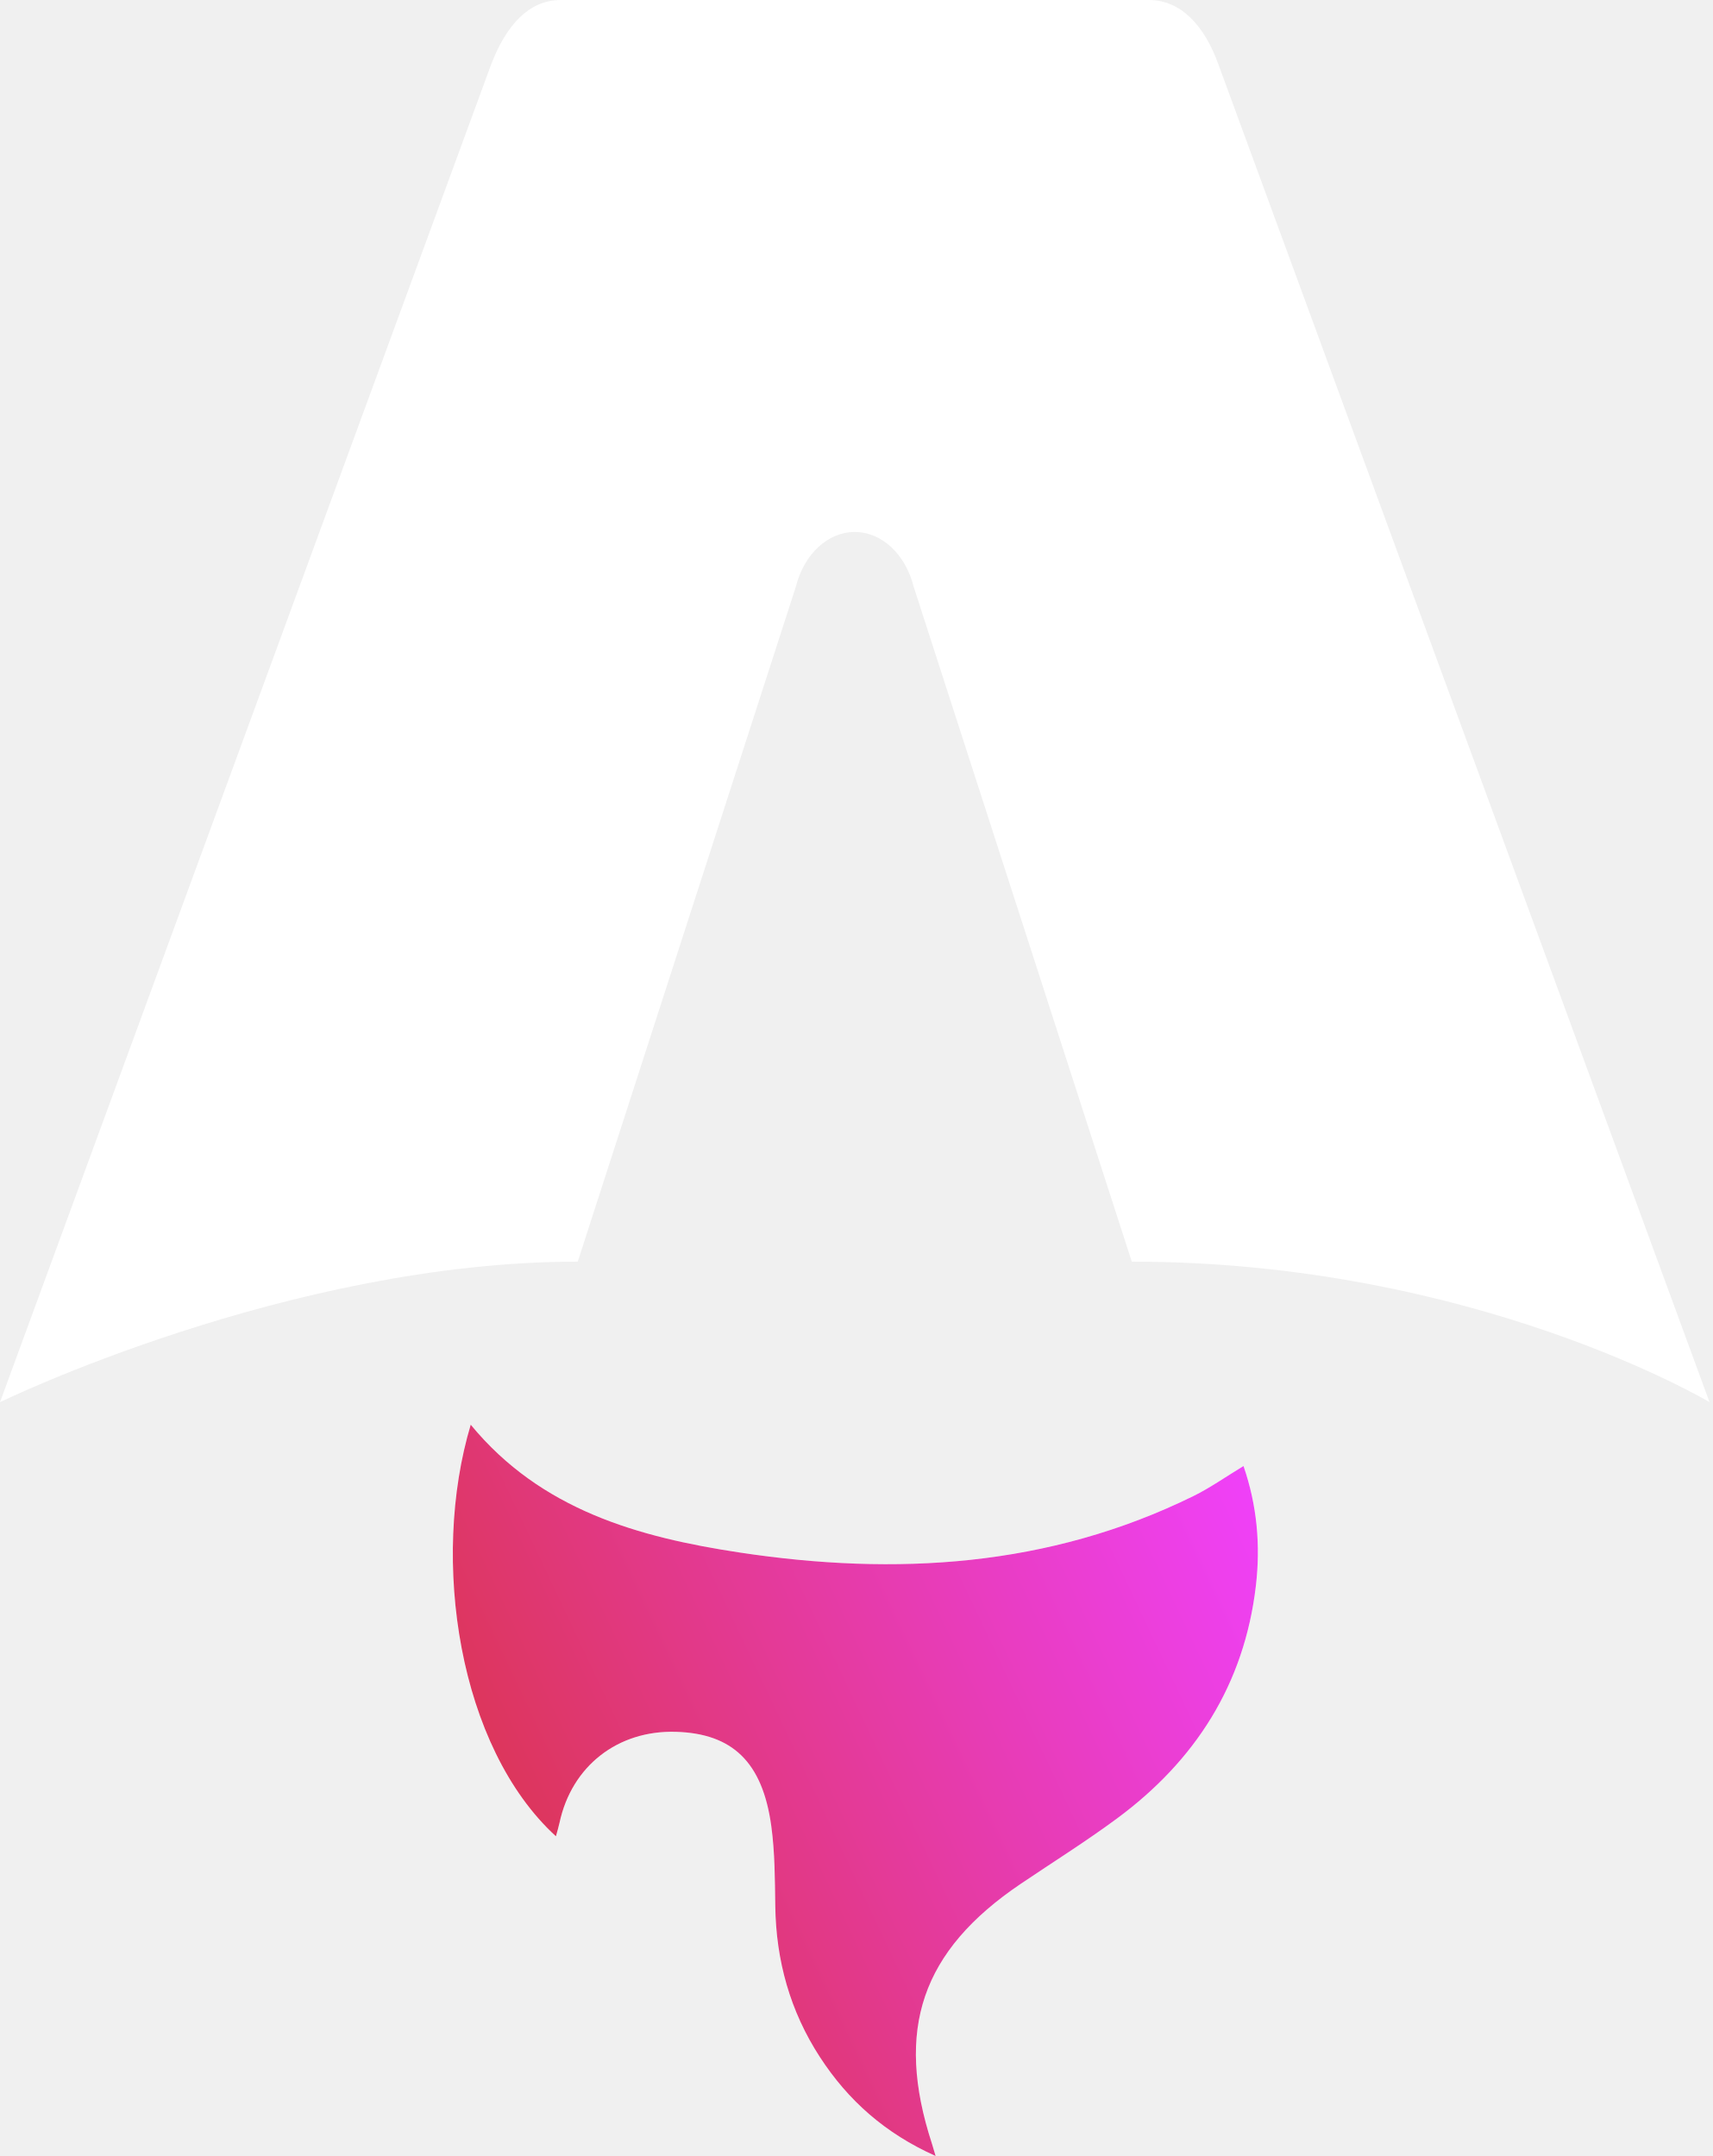
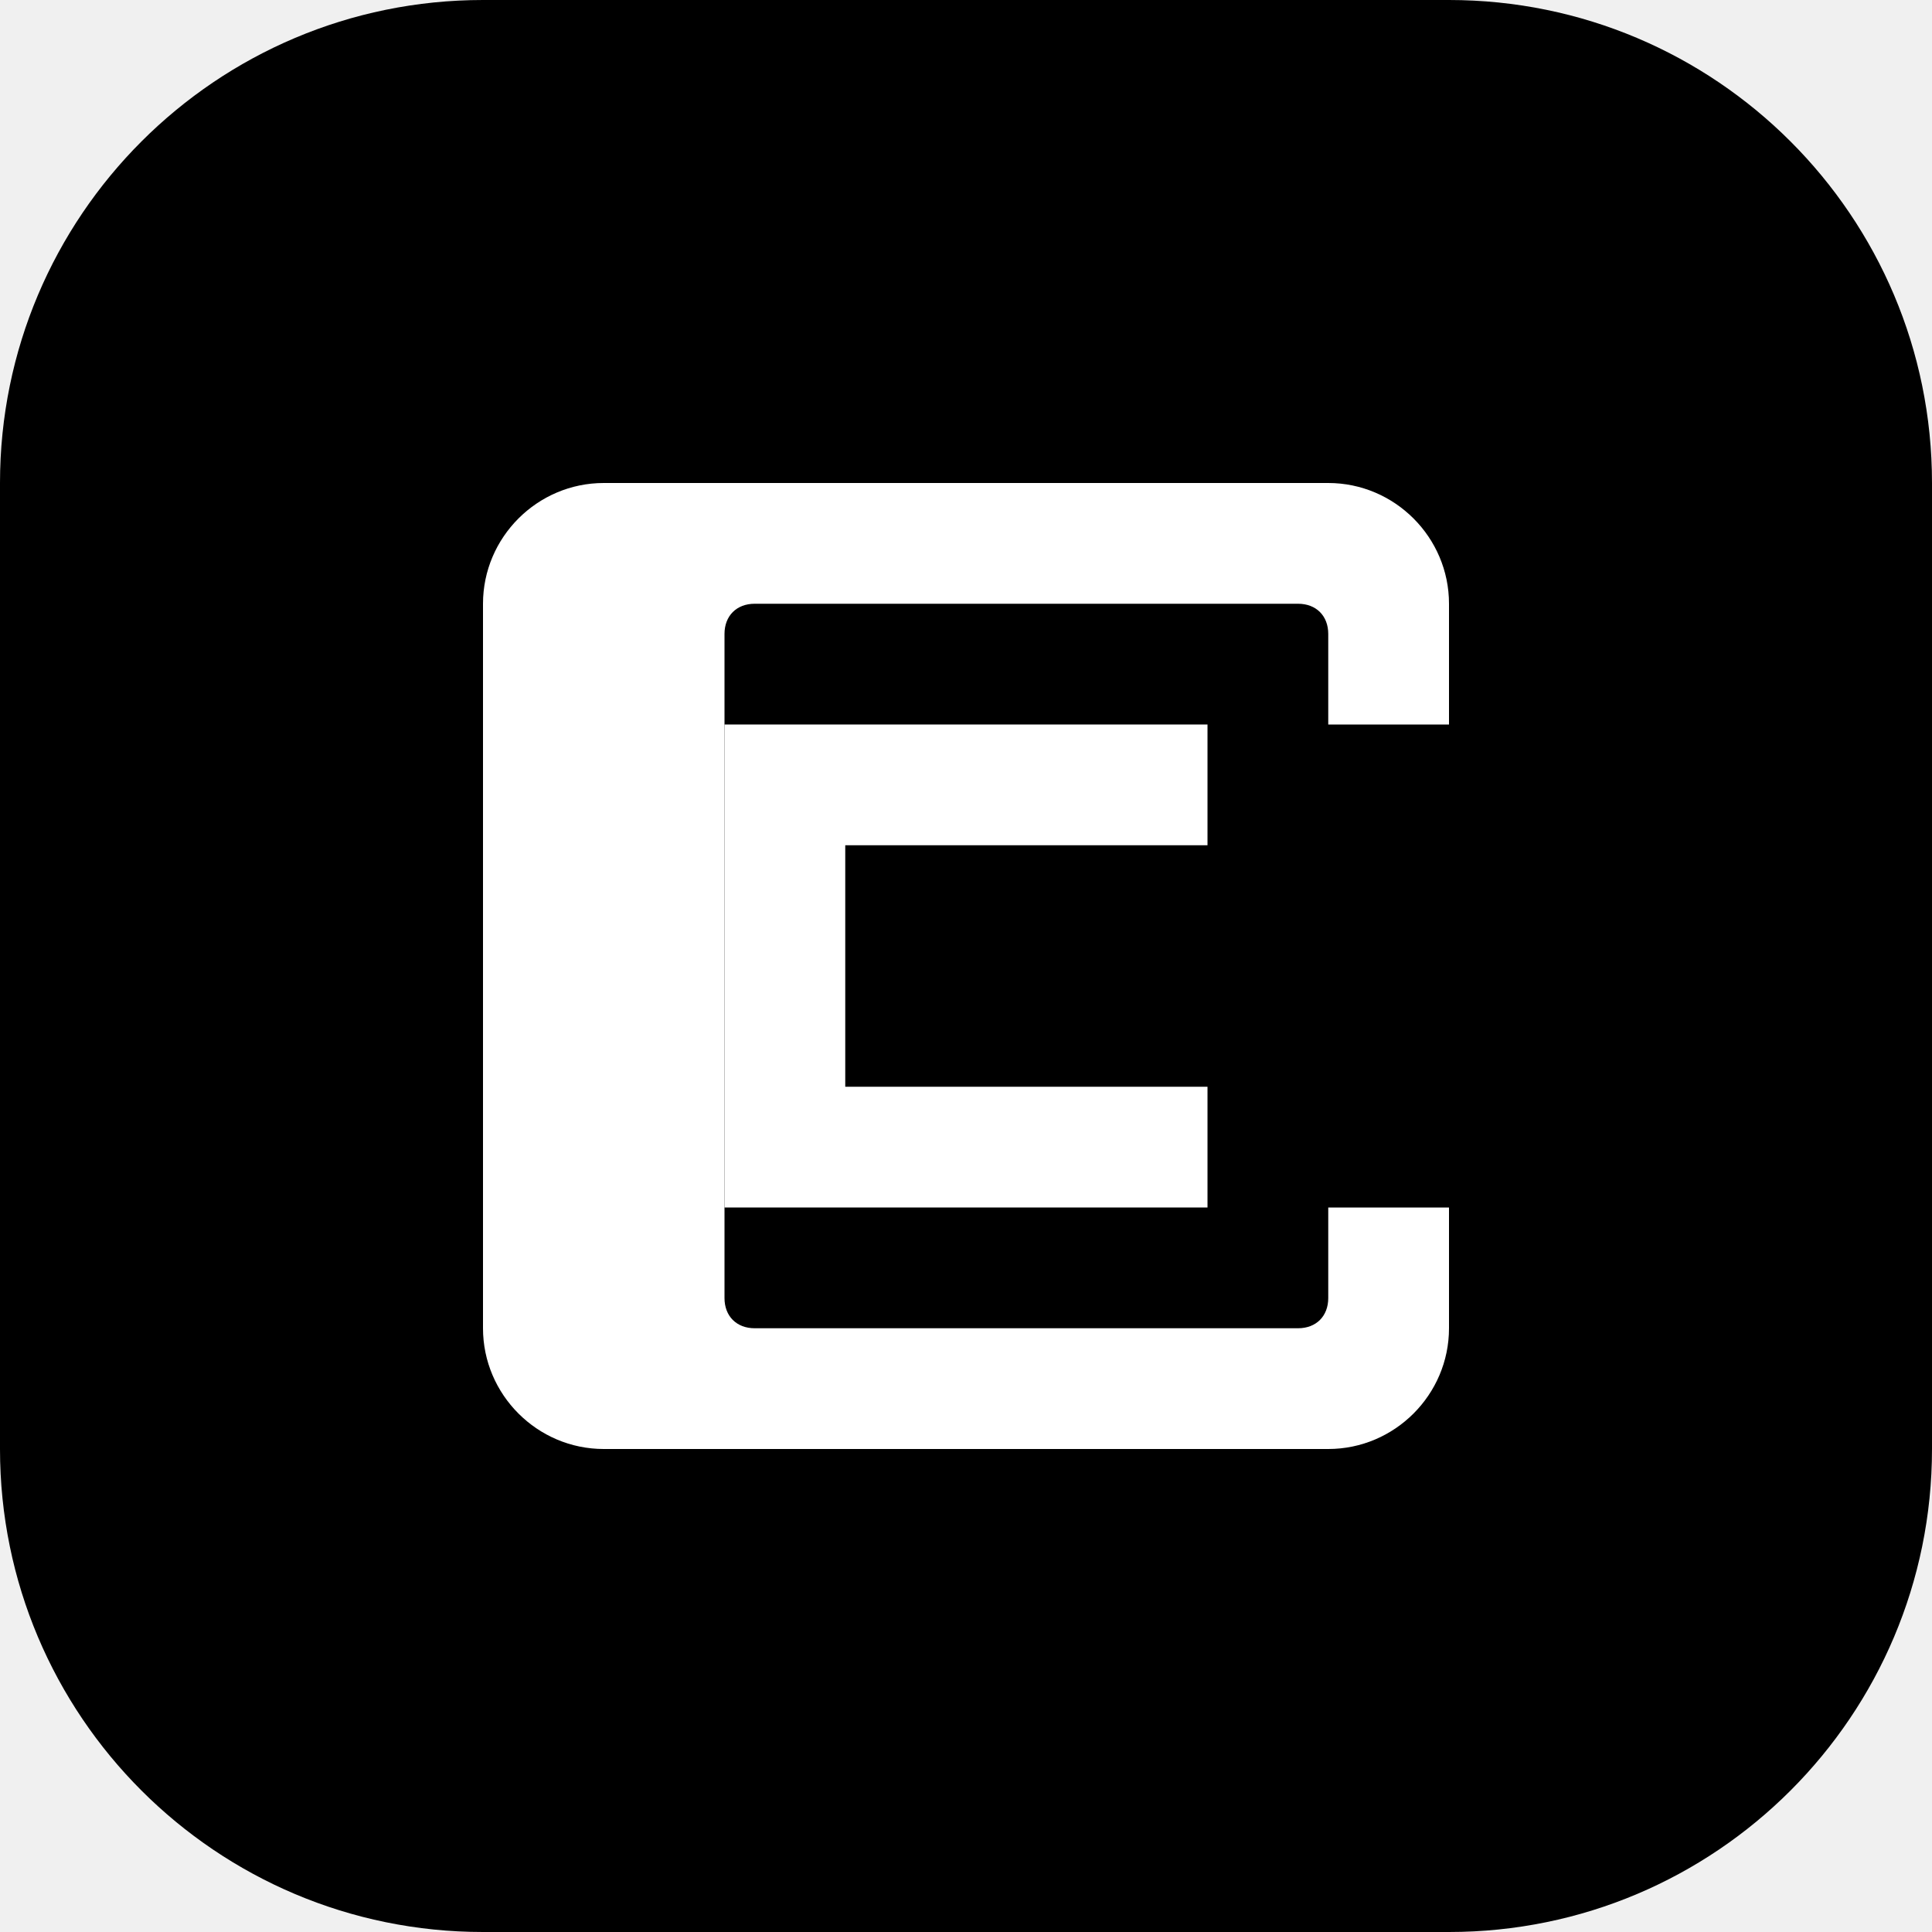
- <svg xmlns="http://www.w3.org/2000/svg" width="85" height="107" viewBox="0 0 85 107" fill="none">
-   <path fill="white" d="M27.589 91.136C22.756 86.718 21.344 77.433 23.358 70.707C26.85 74.948 31.689 76.291 36.7 77.05C44.438 78.22 52.036 77.782 59.223 74.246C60.045 73.841 60.805 73.303 61.704 72.757C62.378 74.714 62.553 76.689 62.318 78.7C61.745 83.596 59.309 87.378 55.433 90.245C53.883 91.392 52.244 92.417 50.643 93.498C45.726 96.821 44.396 100.718 46.243 106.386C46.287 106.525 46.327 106.663 46.426 107C43.916 105.876 42.082 104.24 40.684 102.089C39.209 99.819 38.507 97.308 38.47 94.591C38.451 93.269 38.451 91.934 38.273 90.631C37.839 87.453 36.347 86.03 33.536 85.948C30.652 85.864 28.37 87.647 27.765 90.455C27.719 90.671 27.652 90.884 27.585 91.134L27.589 91.136Z" />
-   <path fill="url(#paint0_linear_1_59)" d="M27.589 91.136C22.756 86.718 21.344 77.433 23.358 70.707C26.85 74.948 31.689 76.291 36.7 77.05C44.438 78.22 52.036 77.782 59.223 74.246C60.045 73.841 60.805 73.303 61.704 72.757C62.378 74.714 62.553 76.689 62.318 78.7C61.745 83.596 59.309 87.378 55.433 90.245C53.883 91.392 52.244 92.417 50.643 93.498C45.726 96.821 44.396 100.718 46.243 106.386C46.287 106.525 46.327 106.663 46.426 107C43.916 105.876 42.082 104.24 40.684 102.089C39.209 99.819 38.507 97.308 38.47 94.591C38.451 93.269 38.451 91.934 38.273 90.631C37.839 87.453 36.347 86.03 33.536 85.948C30.652 85.864 28.37 87.647 27.765 90.455C27.719 90.671 27.652 90.884 27.585 91.134L27.589 91.136Z" />
-   <path fill="white" d="M0 69.587C0 69.587 14.314 62.614 28.668 62.614L39.49 29.12C39.895 27.501 41.078 26.4 42.414 26.4C43.749 26.4 44.932 27.501 45.338 29.12L56.16 62.614C73.16 62.614 84.828 69.587 84.828 69.587C84.828 69.587 60.514 3.352 60.467 3.219C59.769 1.261 58.591 0 57.003 0H27.827C26.239 0 25.109 1.261 24.363 3.219C24.311 3.35 0 69.587 0 69.587Z" />
-   <defs>
-     <linearGradient id="paint0_linear_1_59" x1="22.47" y1="107" x2="69.145" y2="84.947" gradientUnits="userSpaceOnUse">
-       <stop stop-color="#D83333" />
-       <stop offset="1" stop-color="#F041FF" />
-     </linearGradient>
-   </defs>
+ <svg xmlns="http://www.w3.org/2000/svg" width="32" height="32" viewBox="0 0 32 32" fill="none">
+   <rect width="32" height="32" rx="8" fill="#000000" />
+   <path d="M10 8h12c1.1 0 2 .9 2 2v2h-2v-1.5c0-.3-.2-.5-.5-.5h-9c-.3 0-.5.2-.5.5v11c0 .3.2.5.5.5h9c.3 0 .5-.2.5-.5V20h2v2c0 1.1-.9 2-2 2H10c-1.1 0-2-.9-2-2V10c0-1.1.9-2 2-2z" fill="#ffffff" />
+   <path d="M20 14h-6v4h6v2h-8V12h8v2z" fill="#ffffff" />
</svg>
